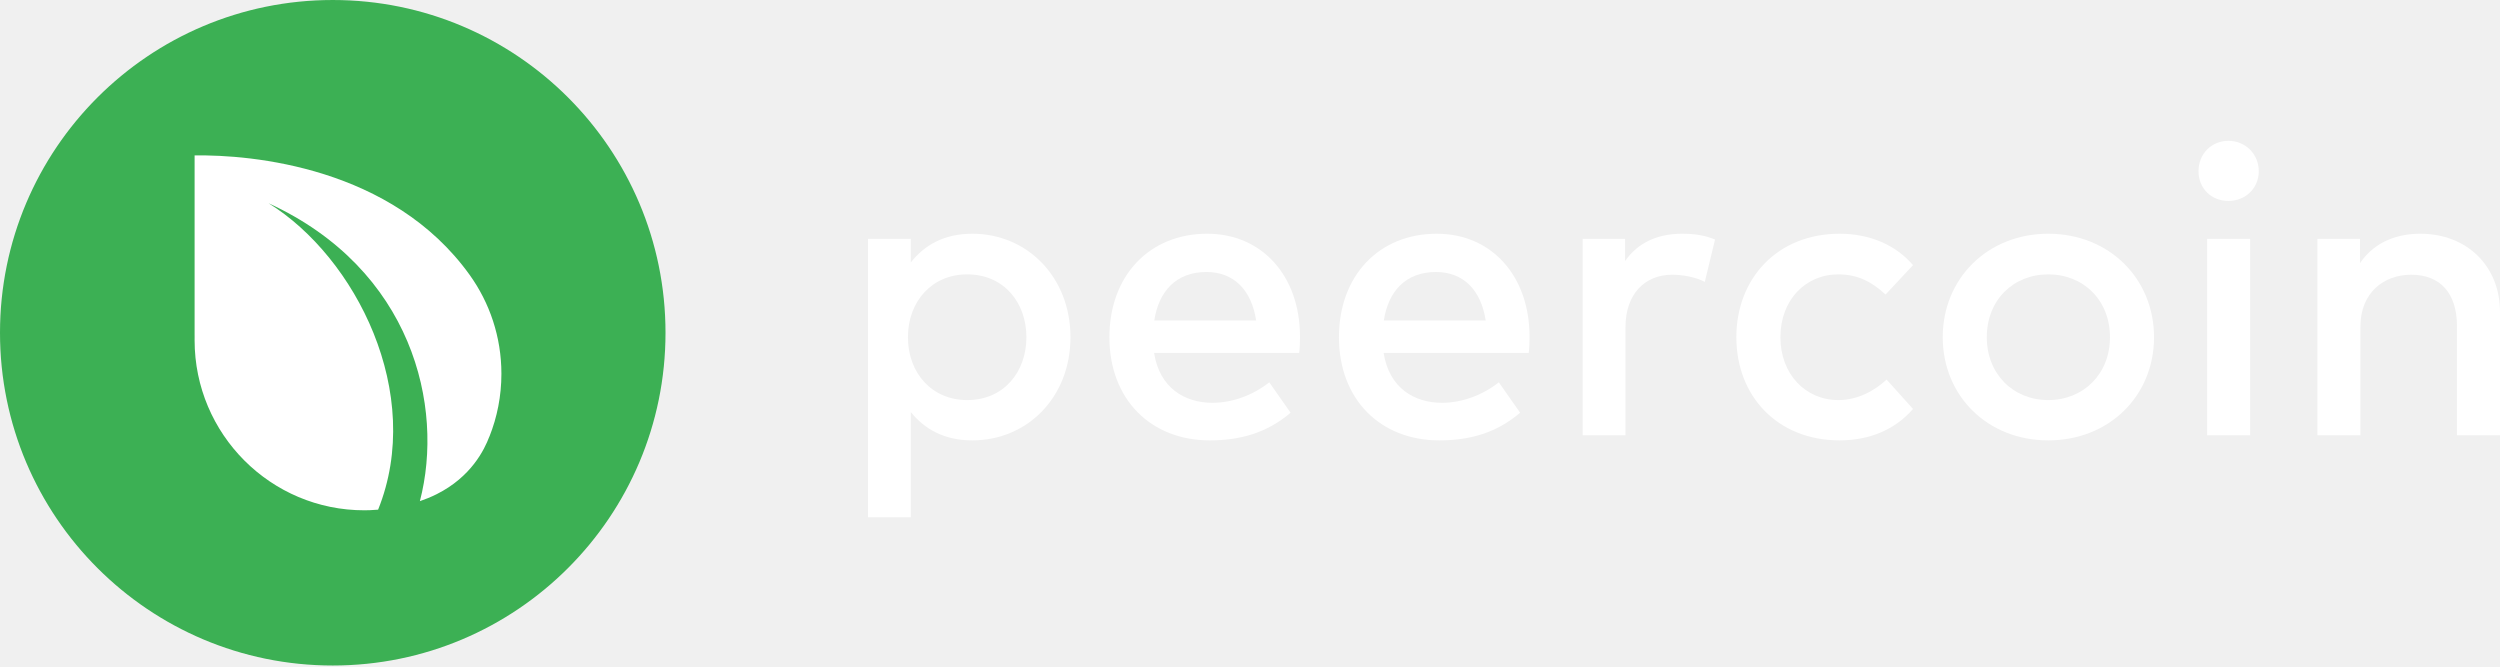
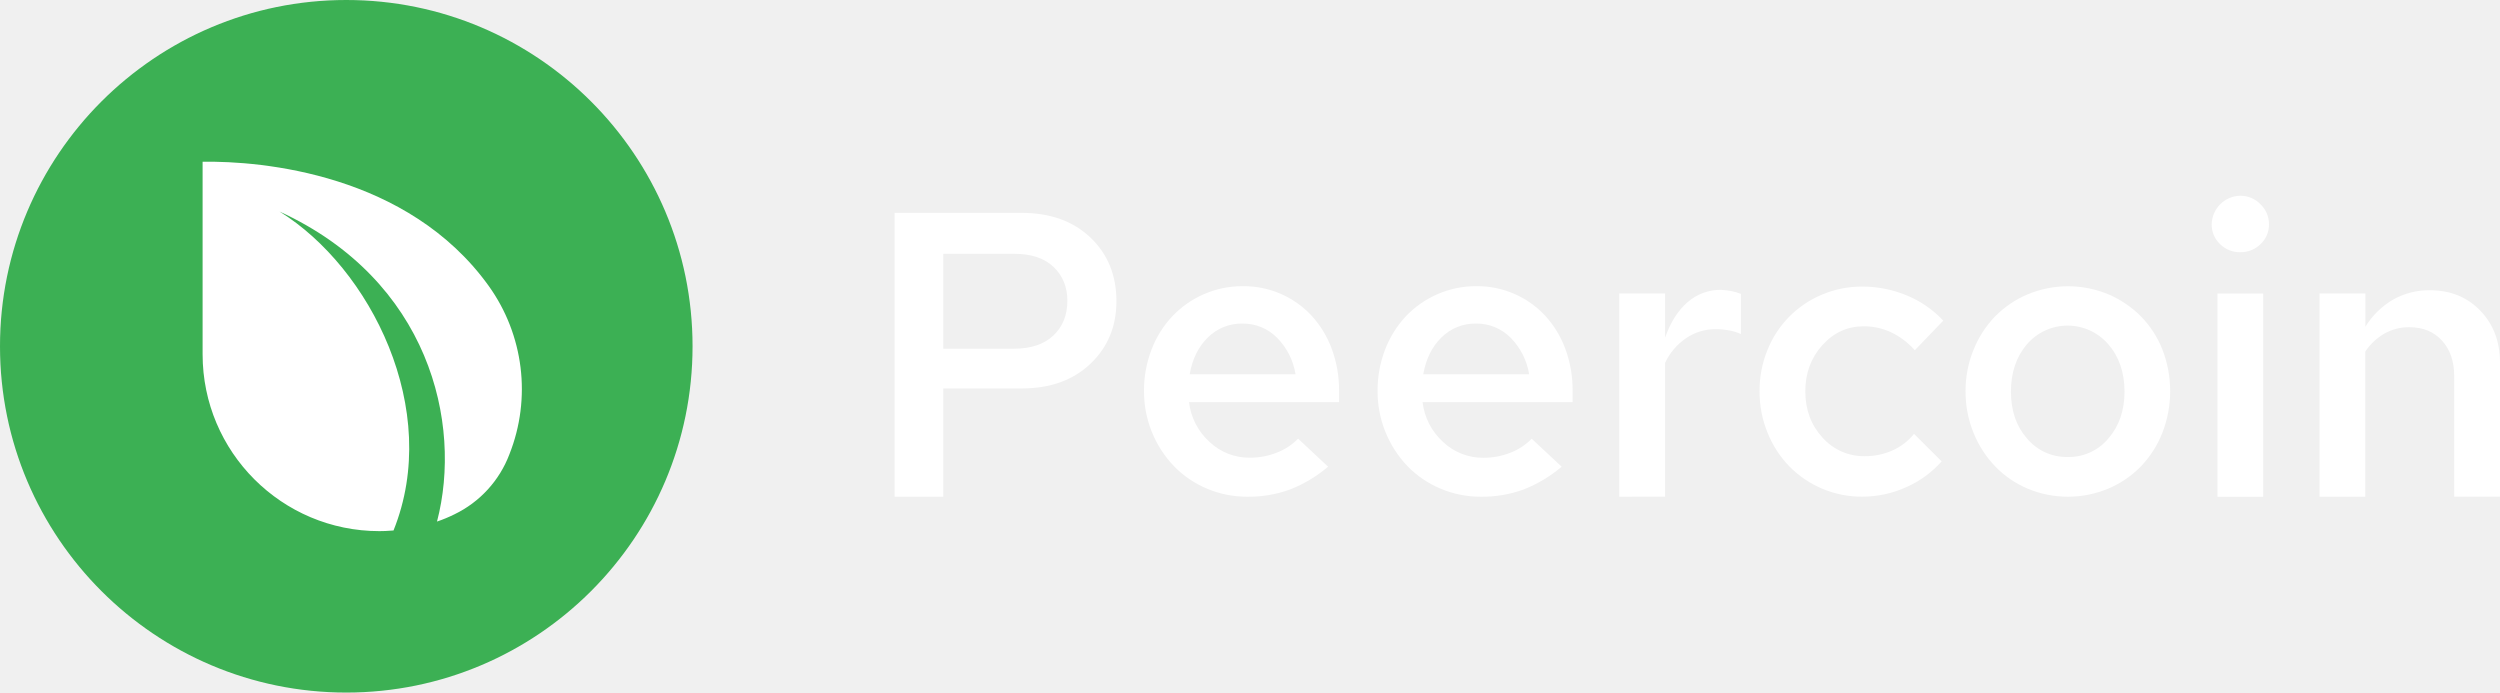
- <svg xmlns="http://www.w3.org/2000/svg" clip-rule="evenodd" fill-rule="evenodd" stroke-linejoin="round" stroke-miterlimit="1.414" viewBox="0 0 1280 341">
-   <clipPath id="a">
-     <path clip-rule="evenodd" d="m0 0h1280v1280h-1280z" />
-   </clipPath>
-   <g transform="scale(1 .266406)">
-     <path d="m0 0h1280v1280h-1280z" fill="none" />
-     <g clip-path="url(#a)">
-       <g fill="#fff" fill-rule="nonzero" transform="matrix(17.48908 0 0 65.64813 -8280.845 -75951.449)">
-         <path d="m501.951 1163.79c-.822 0-1.398.33-1.8.84v-.69h-1.254v8.15h1.254v-3.08c.402.5.978.83 1.8.83 1.608 0 2.874-1.26 2.874-3.02s-1.266-3.03-2.874-3.03zm-.15 1.19c1.08 0 1.734.83 1.734 1.84s-.654 1.84-1.734 1.84c-1.032 0-1.734-.79-1.734-1.84s.702-1.84 1.734-1.84z" />
-         <path d="m508.827 1163.79c-1.692 0-2.862 1.23-2.862 3.03 0 1.82 1.212 3.02 2.94 3.02.87 0 1.662-.21 2.364-.81l-.624-.89c-.48.38-1.086.6-1.662.6-.81 0-1.548-.43-1.71-1.46h4.248c.018-.14.024-.31.024-.47 0-1.79-1.116-3.02-2.718-3.02zm-.024 1.12c.798 0 1.32.52 1.458 1.42h-2.982c.126-.84.63-1.42 1.524-1.42z" />
-         <path d="m515.547 1163.79c-1.692 0-2.862 1.23-2.862 3.03 0 1.82 1.212 3.02 2.94 3.02.87 0 1.662-.21 2.364-.81l-.624-.89c-.48.38-1.086.6-1.662.6-.81 0-1.548-.43-1.71-1.46h4.248c.018-.14.024-.31.024-.47 0-1.79-1.116-3.02-2.718-3.02zm-.024 1.12c.798 0 1.32.52 1.458 1.42h-2.982c.126-.84.63-1.42 1.524-1.42z" />
-         <path d="m522.729 1163.79c-.702 0-1.284.25-1.668.8v-.65h-1.242v5.75h1.254v-3.16c0-.98.57-1.54 1.368-1.54.306 0 .69.07.954.21l.3-1.24c-.288-.12-.582-.17-.966-.17z" />
-         <path d="m527.343 1163.79c-1.824 0-3.024 1.31-3.024 3.03s1.2 3.02 3.024 3.02c.864 0 1.62-.31 2.148-.92l-.774-.86c-.366.34-.858.6-1.41.6-.966 0-1.698-.76-1.698-1.84 0-1.09.732-1.84 1.698-1.84.552 0 .972.21 1.38.59l.804-.86c-.51-.6-1.284-.92-2.148-.92z" />
-         <path d="m533.451 1163.79c-1.776 0-3.09 1.31-3.09 3.03s1.314 3.02 3.09 3.02 3.096-1.3 3.096-3.02-1.32-3.03-3.096-3.03zm0 1.19c1.026 0 1.806.75 1.806 1.84 0 1.08-.78 1.84-1.806 1.84s-1.8-.76-1.8-1.84c0-1.09.774-1.84 1.8-1.84z" />
-         <path d="m539.361 1169.69v-5.75h-1.26v5.75zm-.636-8.62c-.504 0-.876.39-.876.89s.372.87.876.87c.498 0 .888-.37.888-.87s-.39-.89-.888-.89z" />
-         <path d="m544.341 1163.79c-.588 0-1.302.18-1.764.86v-.71h-1.248v5.75h1.26v-3.18c0-.99.678-1.52 1.488-1.52.846 0 1.338.54 1.338 1.5v3.2h1.26v-3.61c0-1.34-.966-2.29-2.334-2.29z" />
-       </g>
-       <circle cx="365.958" cy="474.907" fill="#3cb054" r="82.228" transform="matrix(2.07192 0 0 7.777304 -587.8652 -3053.979)" />
-       <path d="m645.897 997.002c-4.066.345-7.288.425-9.259.429-64.344.13-116.584-52.24-116.584-116.585 0-.517.003-1.032.01-1.547v-1.639h-.01v-123.585h.01c39.047-.609 135.395 7.898 188.528 81.807 13.757 19.136 21.862 42.602 21.862 67.946 0 15.211-2.92 29.745-8.229 43.072l-.036-.03c-3.406 9.033-12.469 27.645-36.113 39.499-3.805 1.907-7.69 3.489-11.536 4.799 16.969-64.96-5.212-159.071-103.759-204.296 59.849 37.101 107.124 130.525 75.116 210.13z" fill="#fff" transform="matrix(.7466066 0 0 2.802514 -288.6389 -1814.593)" />
+ <svg xmlns="http://www.w3.org/2000/svg" viewBox="0 0 1230.01 340.74">
+   <defs>
+     <style>.cls-1{fill:#3cb054;}.cls-1,.cls-2{fill-rule:evenodd;}.cls-2,.cls-3{fill:#fff;}</style>
+   </defs>
+   <g id="Layer_2" data-name="Layer 2">
+     <g id="Layer_1-2" data-name="Layer 1">
+       <path class="cls-1" d="M170.37,0c94,0,170.37,76.34,170.37,170.37S264.4,340.74,170.37,340.74,0,264.4,0,170.37,76.34,0,170.37,0Z" />
+       <path class="cls-2" d="M193.59,261c-3,.26-5.44.32-6.91.32a87,87,0,0,1-87-87v-2.38h0V79.58h0c29.16-.46,101.09,5.9,140.76,61.08a87.09,87.09,0,0,1,10.18,82.88l0,0a54,54,0,0,1-27,29.49,69.44,69.44,0,0,1-8.61,3.58c12.66-48.5-3.9-118.76-77.47-152.53,44.68,27.7,80,97.46,56.08,156.89Z" />
+       <path class="cls-3" d="M440.15,244.39V104.73H502.6q21.15,0,33.92,12.17t12.77,31.32q0,18.56-12.77,30.73T502.6,191.12H464.1v53.27ZM499,124.88H464.1v46.69h34.71q12.57,0,19.45-6.49T525.15,148q0-10.17-6.79-16.66T499,124.88Z" />
+       <path class="cls-3" d="M653.43,229.62a66.58,66.58,0,0,1-18.65,11.18,59.11,59.11,0,0,1-21,3.59,50.41,50.41,0,0,1-20-4,48.83,48.83,0,0,1-16.16-11,53.13,53.13,0,0,1-14.77-36.91,55.9,55.9,0,0,1,3.69-20.45,50,50,0,0,1,10.18-16.36,47.61,47.61,0,0,1,15.46-10.87,47.13,47.13,0,0,1,19.35-4,45.54,45.54,0,0,1,33.82,14.56,49.6,49.6,0,0,1,9.88,16.26,58,58,0,0,1,3.59,20.65v5.59H585a31.39,31.39,0,0,0,10.07,19.55,28.41,28.41,0,0,0,19.85,7.78,35.68,35.68,0,0,0,13.27-2.49,29.16,29.16,0,0,0,10.48-6.88Zm-42.1-70.42a23.42,23.42,0,0,0-17,6.78q-7,6.78-9,18.15h52.07a32.72,32.72,0,0,0-9.08-17.95A23.4,23.4,0,0,0,611.33,159.2Z" />
+       <path class="cls-3" d="M768.35,229.62a66.48,66.48,0,0,1-18.66,11.18,59.07,59.07,0,0,1-21.05,3.59,50.41,50.41,0,0,1-19.95-4,48.93,48.93,0,0,1-16.16-11,53.18,53.18,0,0,1-14.76-36.91,55.9,55.9,0,0,1,3.69-20.45,50.17,50.17,0,0,1,10.17-16.36,47.65,47.65,0,0,1,15.47-10.87,47.07,47.07,0,0,1,19.35-4,45.59,45.59,0,0,1,33.82,14.56,49.41,49.41,0,0,1,9.87,16.26,57.73,57.73,0,0,1,3.59,20.65v5.59H699.91A31.4,31.4,0,0,0,710,217.45a28.41,28.41,0,0,0,19.85,7.78,35.68,35.68,0,0,0,13.27-2.49,29,29,0,0,0,10.47-6.88Zm-42.1-70.42a23.45,23.45,0,0,0-17,6.78q-7,6.78-9,18.15h52.08a32.78,32.78,0,0,0-9.08-17.95A23.4,23.4,0,0,0,726.25,159.2Z" />
+       <path class="cls-3" d="M796.68,244.39v-100h22.54v21.75q4-11.37,11.07-17.46a24.52,24.52,0,0,1,16.46-6.08,47.68,47.68,0,0,1,5,.59,27.77,27.77,0,0,1,4.79,1.4v19.75a24.83,24.83,0,0,0-5.89-1.79,36,36,0,0,0-6.48-.6,25.66,25.66,0,0,0-14.56,4.39,30.12,30.12,0,0,0-10.38,12.17v65.84Z" />
+       <path class="cls-3" d="M917.58,224.44a32.67,32.67,0,0,0,13.47-2.8,28.56,28.56,0,0,0,10.67-8.18L955.29,227a50.3,50.3,0,0,1-17.36,12.67,52.31,52.31,0,0,1-21.75,4.69,49.8,49.8,0,0,1-35.91-15,50.9,50.9,0,0,1-10.67-16.56,53.38,53.38,0,0,1-3.89-20.35,52.69,52.69,0,0,1,3.89-20.25A49.24,49.24,0,0,1,896.33,145a49.72,49.72,0,0,1,19.85-4,56.57,56.57,0,0,1,22.05,4.39,50.82,50.82,0,0,1,17.86,12.37l-14,14.56a36.38,36.38,0,0,0-11.57-8.78,31.67,31.67,0,0,0-13.57-3q-12,0-20.35,9.28t-8.38,22.64q0,13.58,8.38,22.75A27.19,27.19,0,0,0,917.58,224.44Z" />
+       <path class="cls-3" d="M967.06,192.51A53.42,53.42,0,0,1,971,172.06a51,51,0,0,1,10.57-16.36,49.12,49.12,0,0,1,16-10.87,51.65,51.65,0,0,1,39.81,0,50.65,50.65,0,0,1,16,10.87,49,49,0,0,1,10.57,16.36,56.64,56.64,0,0,1-.1,41,50.72,50.72,0,0,1-10.57,16.46,49,49,0,0,1-16,10.88,51.4,51.4,0,0,1-39.71,0,48.18,48.18,0,0,1-16-11A52,52,0,0,1,971,213,53.34,53.34,0,0,1,967.06,192.51Zm50.28,32.33a25.28,25.28,0,0,0,20.05-9.18q7.88-9.18,7.88-22.95,0-14.16-8-23.34a26.39,26.39,0,0,0-40,0q-7.87,9.18-7.88,23.34,0,14,7.88,23A25.41,25.41,0,0,0,1017.34,224.84Z" />
+       <path class="cls-3" d="M1102.13,124.08a13.62,13.62,0,0,1-9.88-4,13.1,13.1,0,0,1-4.09-9.77,14.32,14.32,0,0,1,14-14,13.63,13.63,0,0,1,10,4.19,13.41,13.41,0,0,1,4.19,9.78,13.1,13.1,0,0,1-4.09,9.77A13.86,13.86,0,0,1,1102.13,124.08Zm11.37,20.35v100H1091v-100Z" />
+       <path class="cls-3" d="M1141.23,244.39v-100h22.54v16.36a39.15,39.15,0,0,1,13.67-13.36,35.91,35.91,0,0,1,18.06-4.59q15.15,0,24.84,10.07t9.67,25.64v65.84h-22.54V184.93q0-10.77-6-17.35t-16-6.59a24.58,24.58,0,0,0-12.27,3.09,28.72,28.72,0,0,0-9.48,8.88v71.43Z" />
    </g>
  </g>
</svg>
